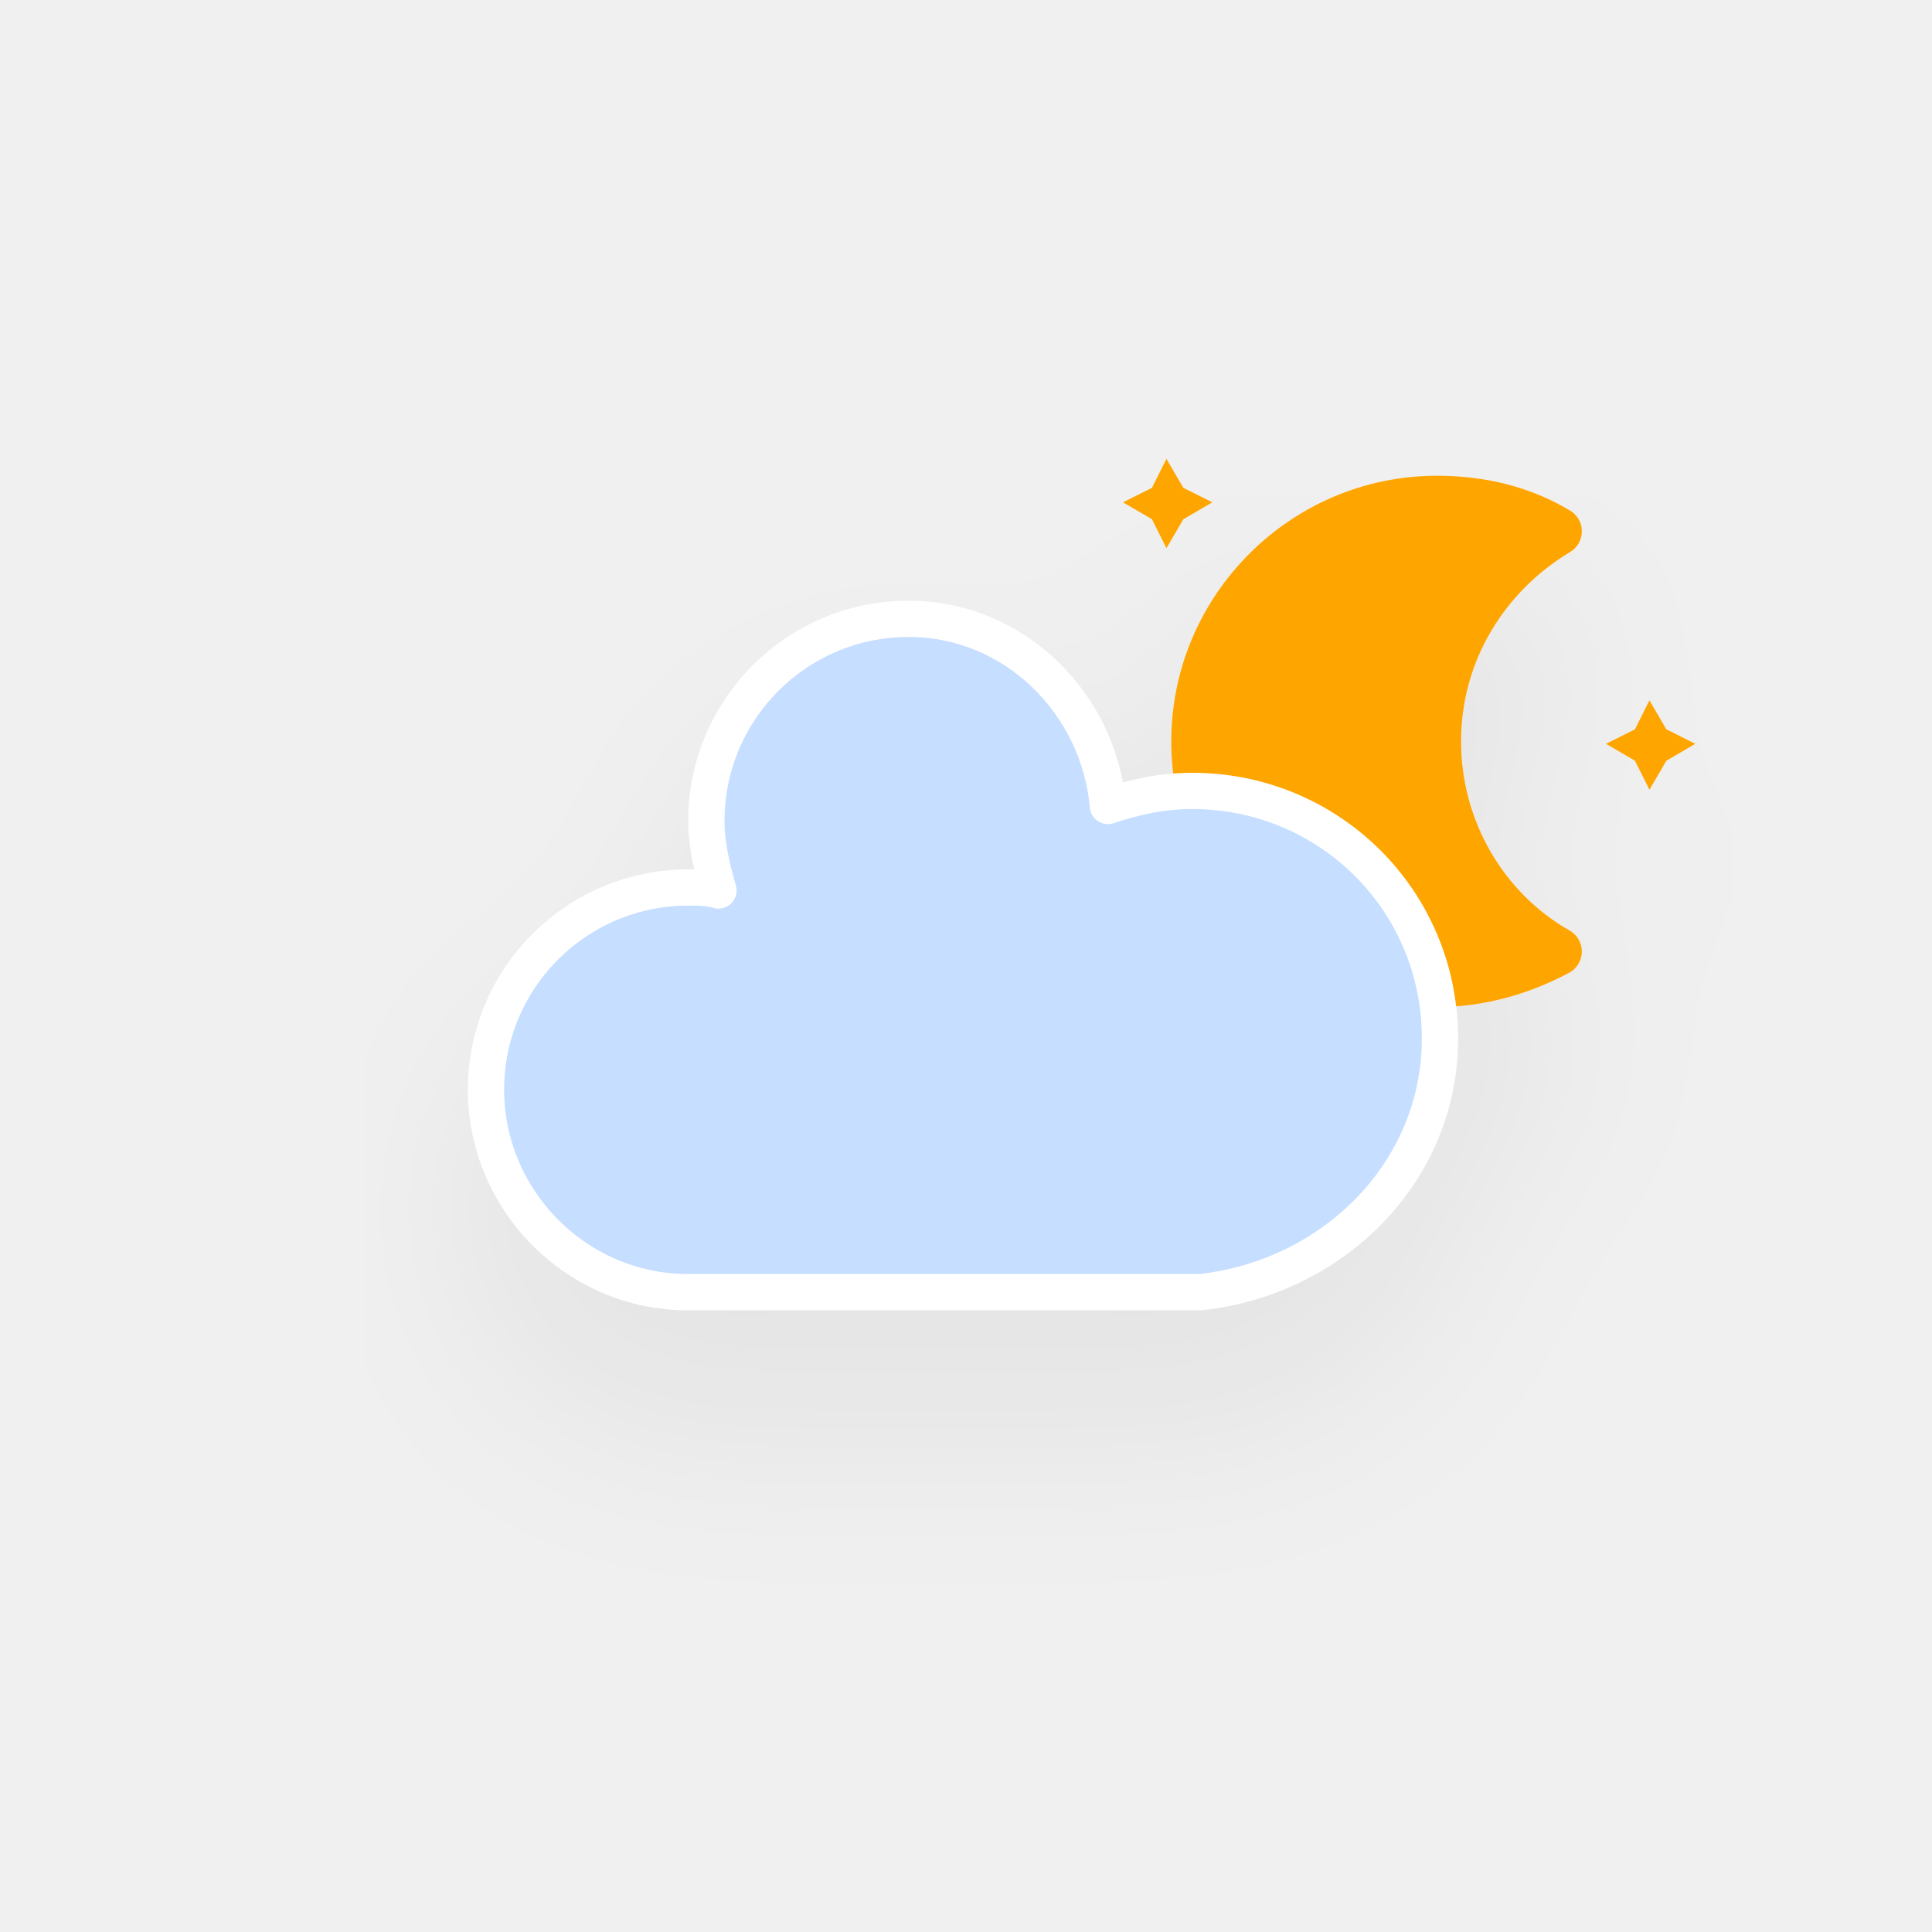
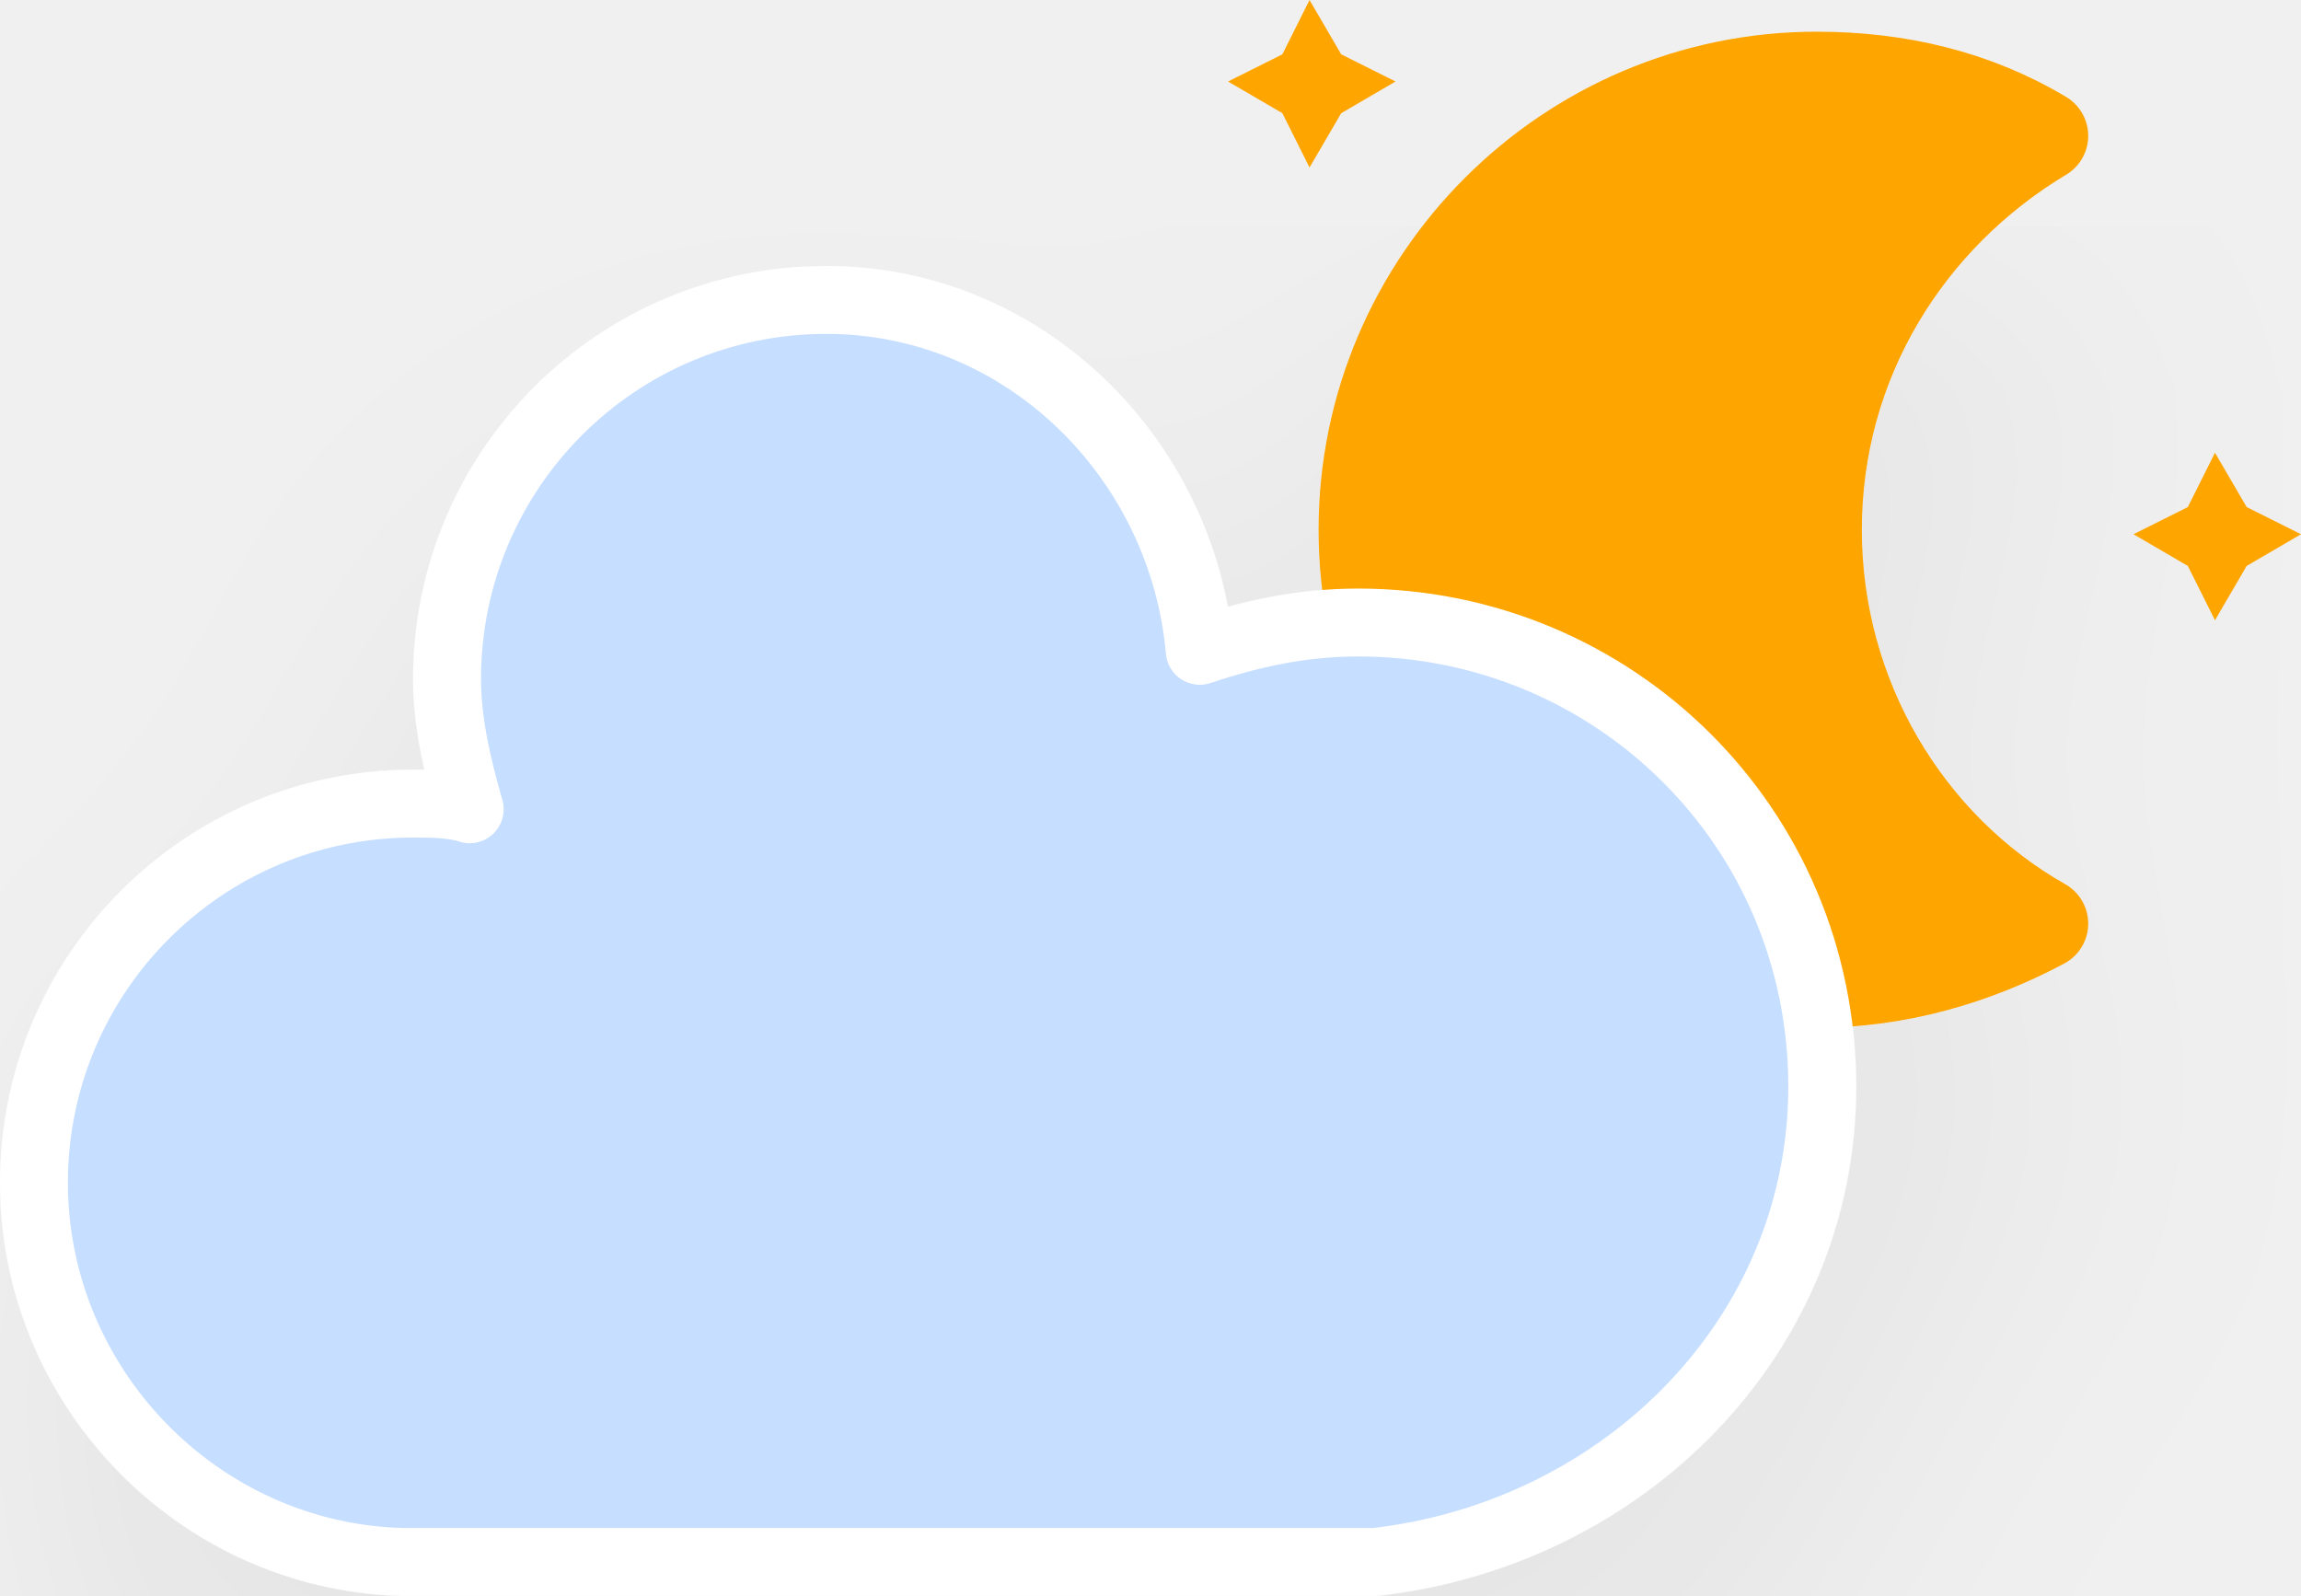
- <svg xmlns="http://www.w3.org/2000/svg" version="1.1" width="64" height="64" viewbox="0 0 64 64">
+ <svg xmlns="http://www.w3.org/2000/svg" version="1.1" viewbox="0 0 64 64" viewBox="15.5 15.2 40.66 28.2">
  <defs>
    <filter id="blur" width="200%" height="200%">
      <feGaussianBlur in="SourceAlpha" stdDeviation="3" />
      <feOffset dx="0" dy="4" result="offsetblur" />
      <feComponentTransfer>
        <feFuncA type="linear" slope="0.05" />
      </feComponentTransfer>
      <feMerge>
        <feMergeNode />
        <feMergeNode in="SourceGraphic" />
      </feMerge>
    </filter>
    <style type="text/css">
/*
** CLOUDS
*/
@keyframes am-weather-cloud-2 {
  0% {
    -webkit-transform: translate(0px,0px);
       -moz-transform: translate(0px,0px);
        -ms-transform: translate(0px,0px);
            transform: translate(0px,0px);
  }

  50% {
    -webkit-transform: translate(2px,0px);
       -moz-transform: translate(2px,0px);
        -ms-transform: translate(2px,0px);
            transform: translate(2px,0px);
  }

  100% {
    -webkit-transform: translate(0px,0px);
       -moz-transform: translate(0px,0px);
        -ms-transform: translate(0px,0px);
            transform: translate(0px,0px);
  }
}

.am-weather-cloud-2 {
  -webkit-animation-name: am-weather-cloud-2;
     -moz-animation-name: am-weather-cloud-2;
          animation-name: am-weather-cloud-2;
  -webkit-animation-duration: 3s;
     -moz-animation-duration: 3s;
          animation-duration: 3s;
  -webkit-animation-timing-function: linear;
     -moz-animation-timing-function: linear;
          animation-timing-function: linear;
  -webkit-animation-iteration-count: infinite;
     -moz-animation-iteration-count: infinite;
          animation-iteration-count: infinite;
}

/*
** MOON
*/
@keyframes am-weather-moon {
  0% {
    -webkit-transform: rotate(0deg);
       -moz-transform: rotate(0deg);
        -ms-transform: rotate(0deg);
            transform: rotate(0deg);
  }

  50% {
    -webkit-transform: rotate(15deg);
       -moz-transform: rotate(15deg);
        -ms-transform: rotate(15deg);
            transform: rotate(15deg);
  }

  100% {
    -webkit-transform: rotate(0deg);
       -moz-transform: rotate(0deg);
        -ms-transform: rotate(0deg);
            transform: rotate(0deg);
  }
}

.am-weather-moon {
  -webkit-animation-name: am-weather-moon;
     -moz-animation-name: am-weather-moon;
      -ms-animation-name: am-weather-moon;
          animation-name: am-weather-moon;
  -webkit-animation-duration: 6s;
     -moz-animation-duration: 6s;
      -ms-animation-duration: 6s;
          animation-duration: 6s;
  -webkit-animation-timing-function: linear;
     -moz-animation-timing-function: linear;
      -ms-animation-timing-function: linear;
          animation-timing-function: linear;
  -webkit-animation-iteration-count: infinite;
     -moz-animation-iteration-count: infinite;
      -ms-animation-iteration-count: infinite;
          animation-iteration-count: infinite;
  -webkit-transform-origin: 12.5px 15.15px 0; /* TODO FF CENTER ISSUE */
     -moz-transform-origin: 12.5px 15.15px 0; /* TODO FF CENTER ISSUE */
      -ms-transform-origin: 12.5px 15.15px 0; /* TODO FF CENTER ISSUE */
          transform-origin: 12.5px 15.15px 0; /* TODO FF CENTER ISSUE */
}

@keyframes am-weather-moon-star-1 {
  0% {
    opacity: 0;
  }

  100% {
    opacity: 1;
  }
}

.am-weather-moon-star-1 {
  -webkit-animation-name: am-weather-moon-star-1;
     -moz-animation-name: am-weather-moon-star-1;
      -ms-animation-name: am-weather-moon-star-1;
          animation-name: am-weather-moon-star-1;
  -webkit-animation-delay: 3s;
     -moz-animation-delay: 3s;
      -ms-animation-delay: 3s;
          animation-delay: 3s;
  -webkit-animation-duration: 5s;
     -moz-animation-duration: 5s;
      -ms-animation-duration: 5s;
          animation-duration: 5s;
  -webkit-animation-timing-function: linear;
     -moz-animation-timing-function: linear;
      -ms-animation-timing-function: linear;
          animation-timing-function: linear;
  -webkit-animation-iteration-count: 1;
     -moz-animation-iteration-count: 1;
      -ms-animation-iteration-count: 1;
          animation-iteration-count: 1;
}

@keyframes am-weather-moon-star-2 {
  0% {
    opacity: 0;
  }

  100% {
    opacity: 1;
  }
}

.am-weather-moon-star-2 {
  -webkit-animation-name: am-weather-moon-star-2;
     -moz-animation-name: am-weather-moon-star-2;
      -ms-animation-name: am-weather-moon-star-2;
          animation-name: am-weather-moon-star-2;
  -webkit-animation-delay: 5s;
     -moz-animation-delay: 5s;
      -ms-animation-delay: 5s;
          animation-delay: 5s;
  -webkit-animation-duration: 4s;
     -moz-animation-duration: 4s;
      -ms-animation-duration: 4s;
          animation-duration: 4s;
  -webkit-animation-timing-function: linear;
     -moz-animation-timing-function: linear;
      -ms-animation-timing-function: linear;
          animation-timing-function: linear;
  -webkit-animation-iteration-count: 1;
     -moz-animation-iteration-count: 1;
      -ms-animation-iteration-count: 1;
          animation-iteration-count: 1;
}
        </style>
  </defs>
  <g filter="url(#blur)" id="cloudy-night-1">
    <g transform="translate(20,10)">
      <g transform="translate(16,4), scale(0.8)">
        <g class="am-weather-moon-star-1">
          <polygon fill="orange" points="3.3,1.5 4,2.7 5.2,3.3 4,4 3.3,5.2 2.7,4 1.5,3.3 2.7,2.7" stroke="none" stroke-miterlimit="10" />
        </g>
        <g class="am-weather-moon-star-2">
          <polygon fill="orange" points="3.3,1.5 4,2.7 5.2,3.3 4,4 3.3,5.2 2.7,4 1.5,3.3 2.7,2.7" stroke="none" stroke-miterlimit="10" transform="translate(20,10)" />
        </g>
        <g class="am-weather-moon">
          <path d="M14.5,13.2c0-3.7,2-6.9,5-8.7   c-1.5-0.9-3.2-1.3-5-1.3c-5.5,0-10,4.5-10,10s4.5,10,10,10c1.8,0,3.5-0.5,5-1.3C16.5,20.2,14.5,16.9,14.5,13.2z" fill="orange" stroke="orange" stroke-linejoin="round" stroke-width="2" />
        </g>
      </g>
      <g class="am-weather-cloud-2">
        <path d="M47.7,35.4    c0-4.6-3.7-8.2-8.2-8.2c-1,0-1.9,0.2-2.8,0.5c-0.3-3.4-3.1-6.2-6.6-6.2c-3.7,0-6.7,3-6.7,6.7c0,0.8,0.2,1.6,0.4,2.3    c-0.3-0.1-0.7-0.1-1-0.1c-3.7,0-6.7,3-6.7,6.7c0,3.6,2.9,6.6,6.5,6.7l17.2,0C44.2,43.3,47.7,39.8,47.7,35.4z" fill="#C6DEFF" stroke="white" stroke-linejoin="round" stroke-width="1.2" transform="translate(-20,-11)" />
      </g>
    </g>
  </g>
</svg>
